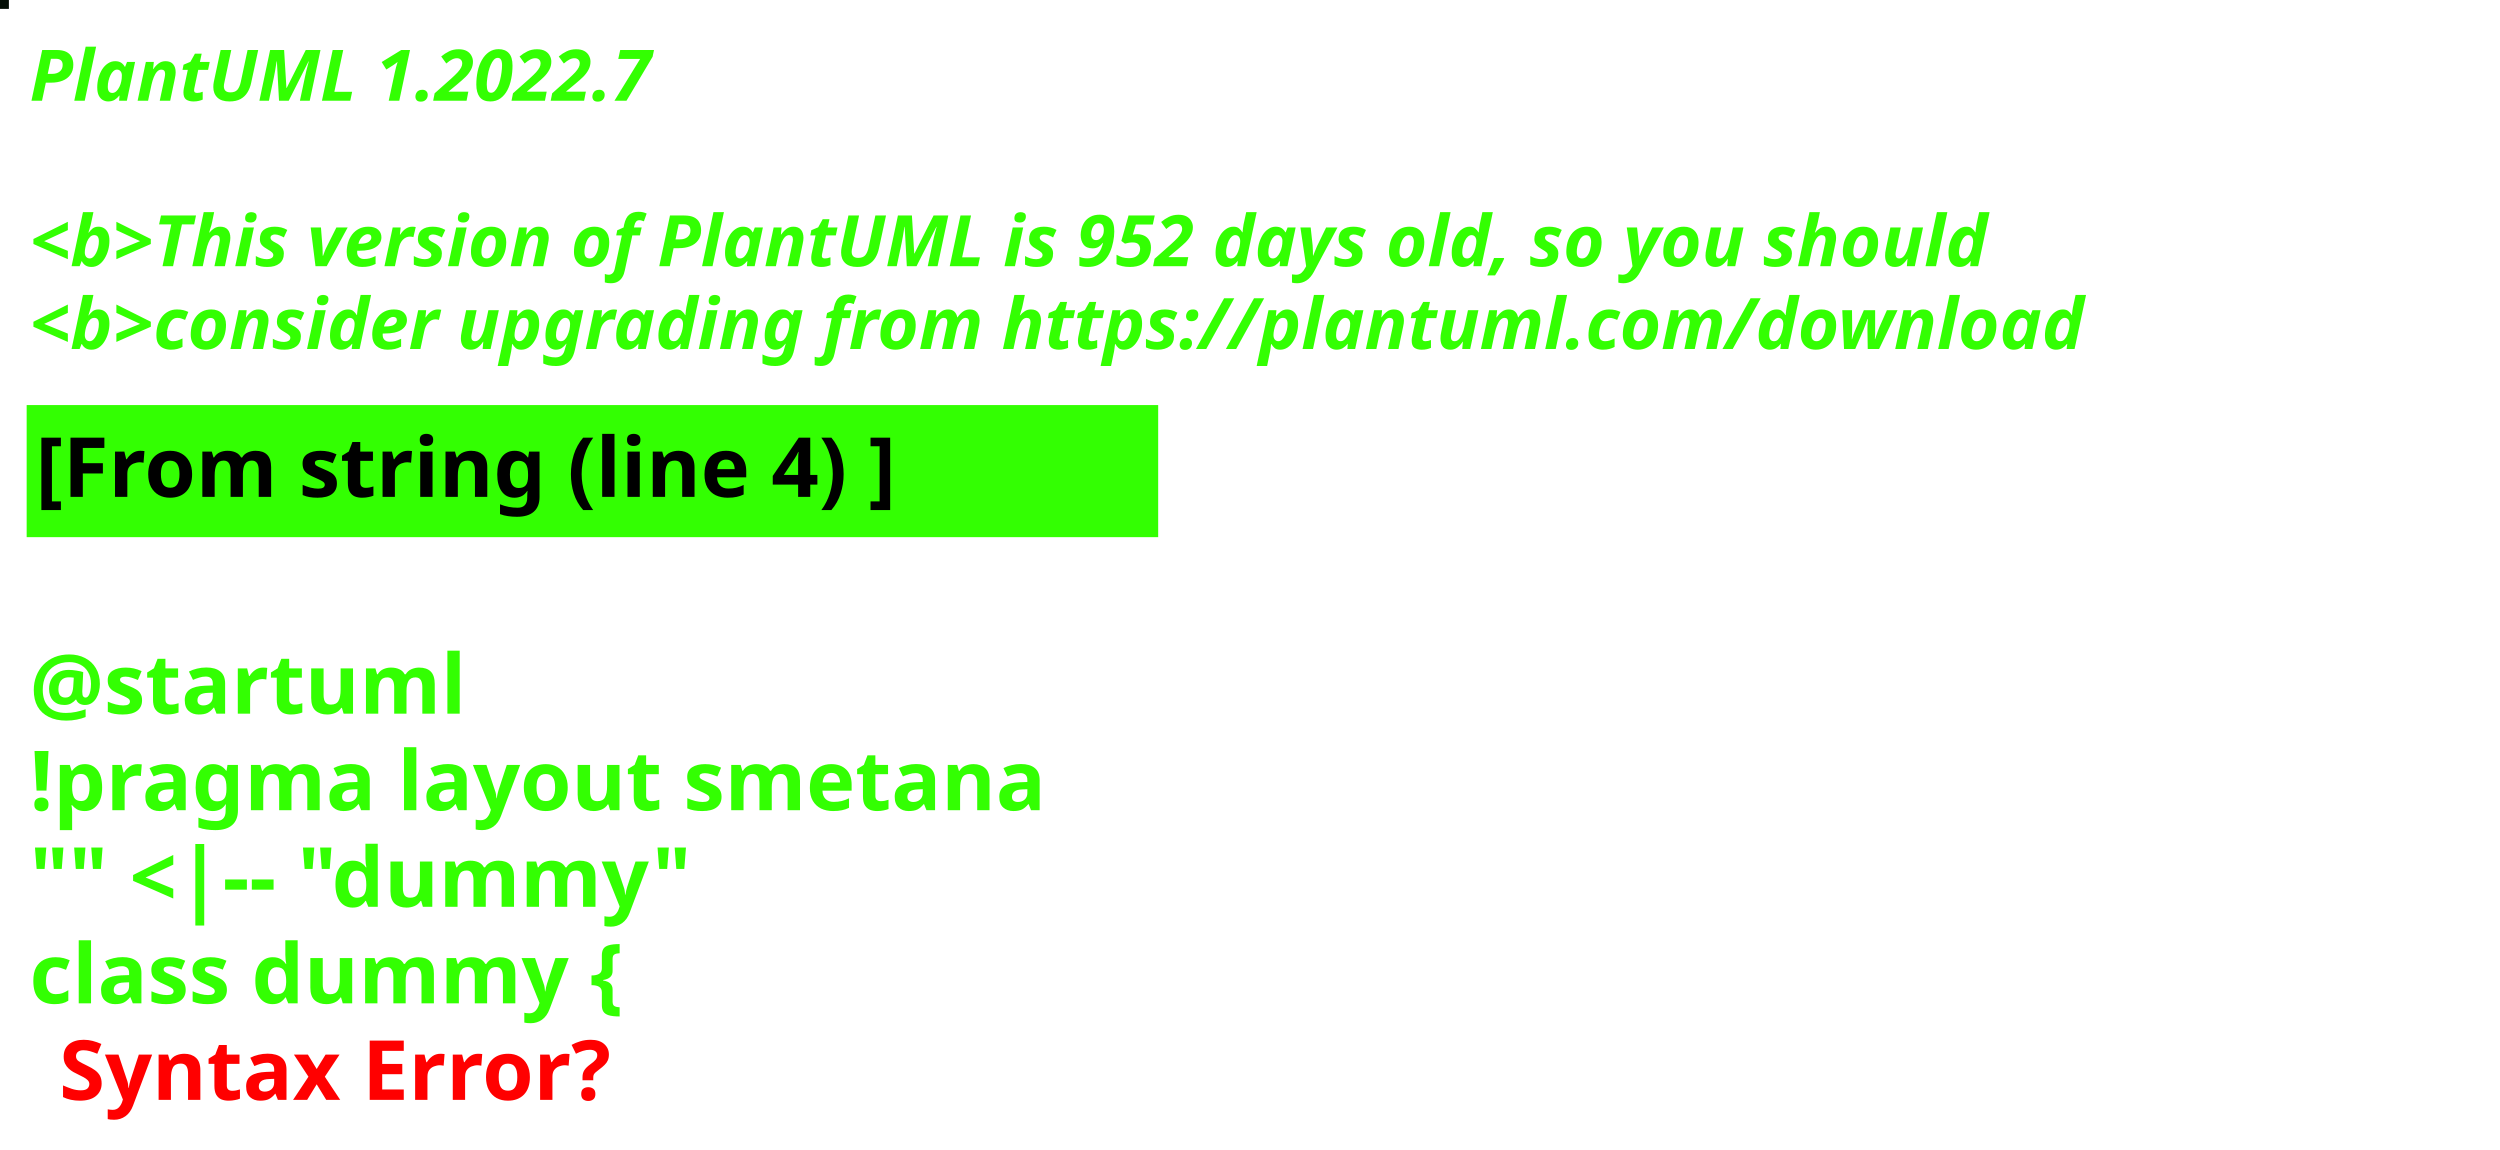
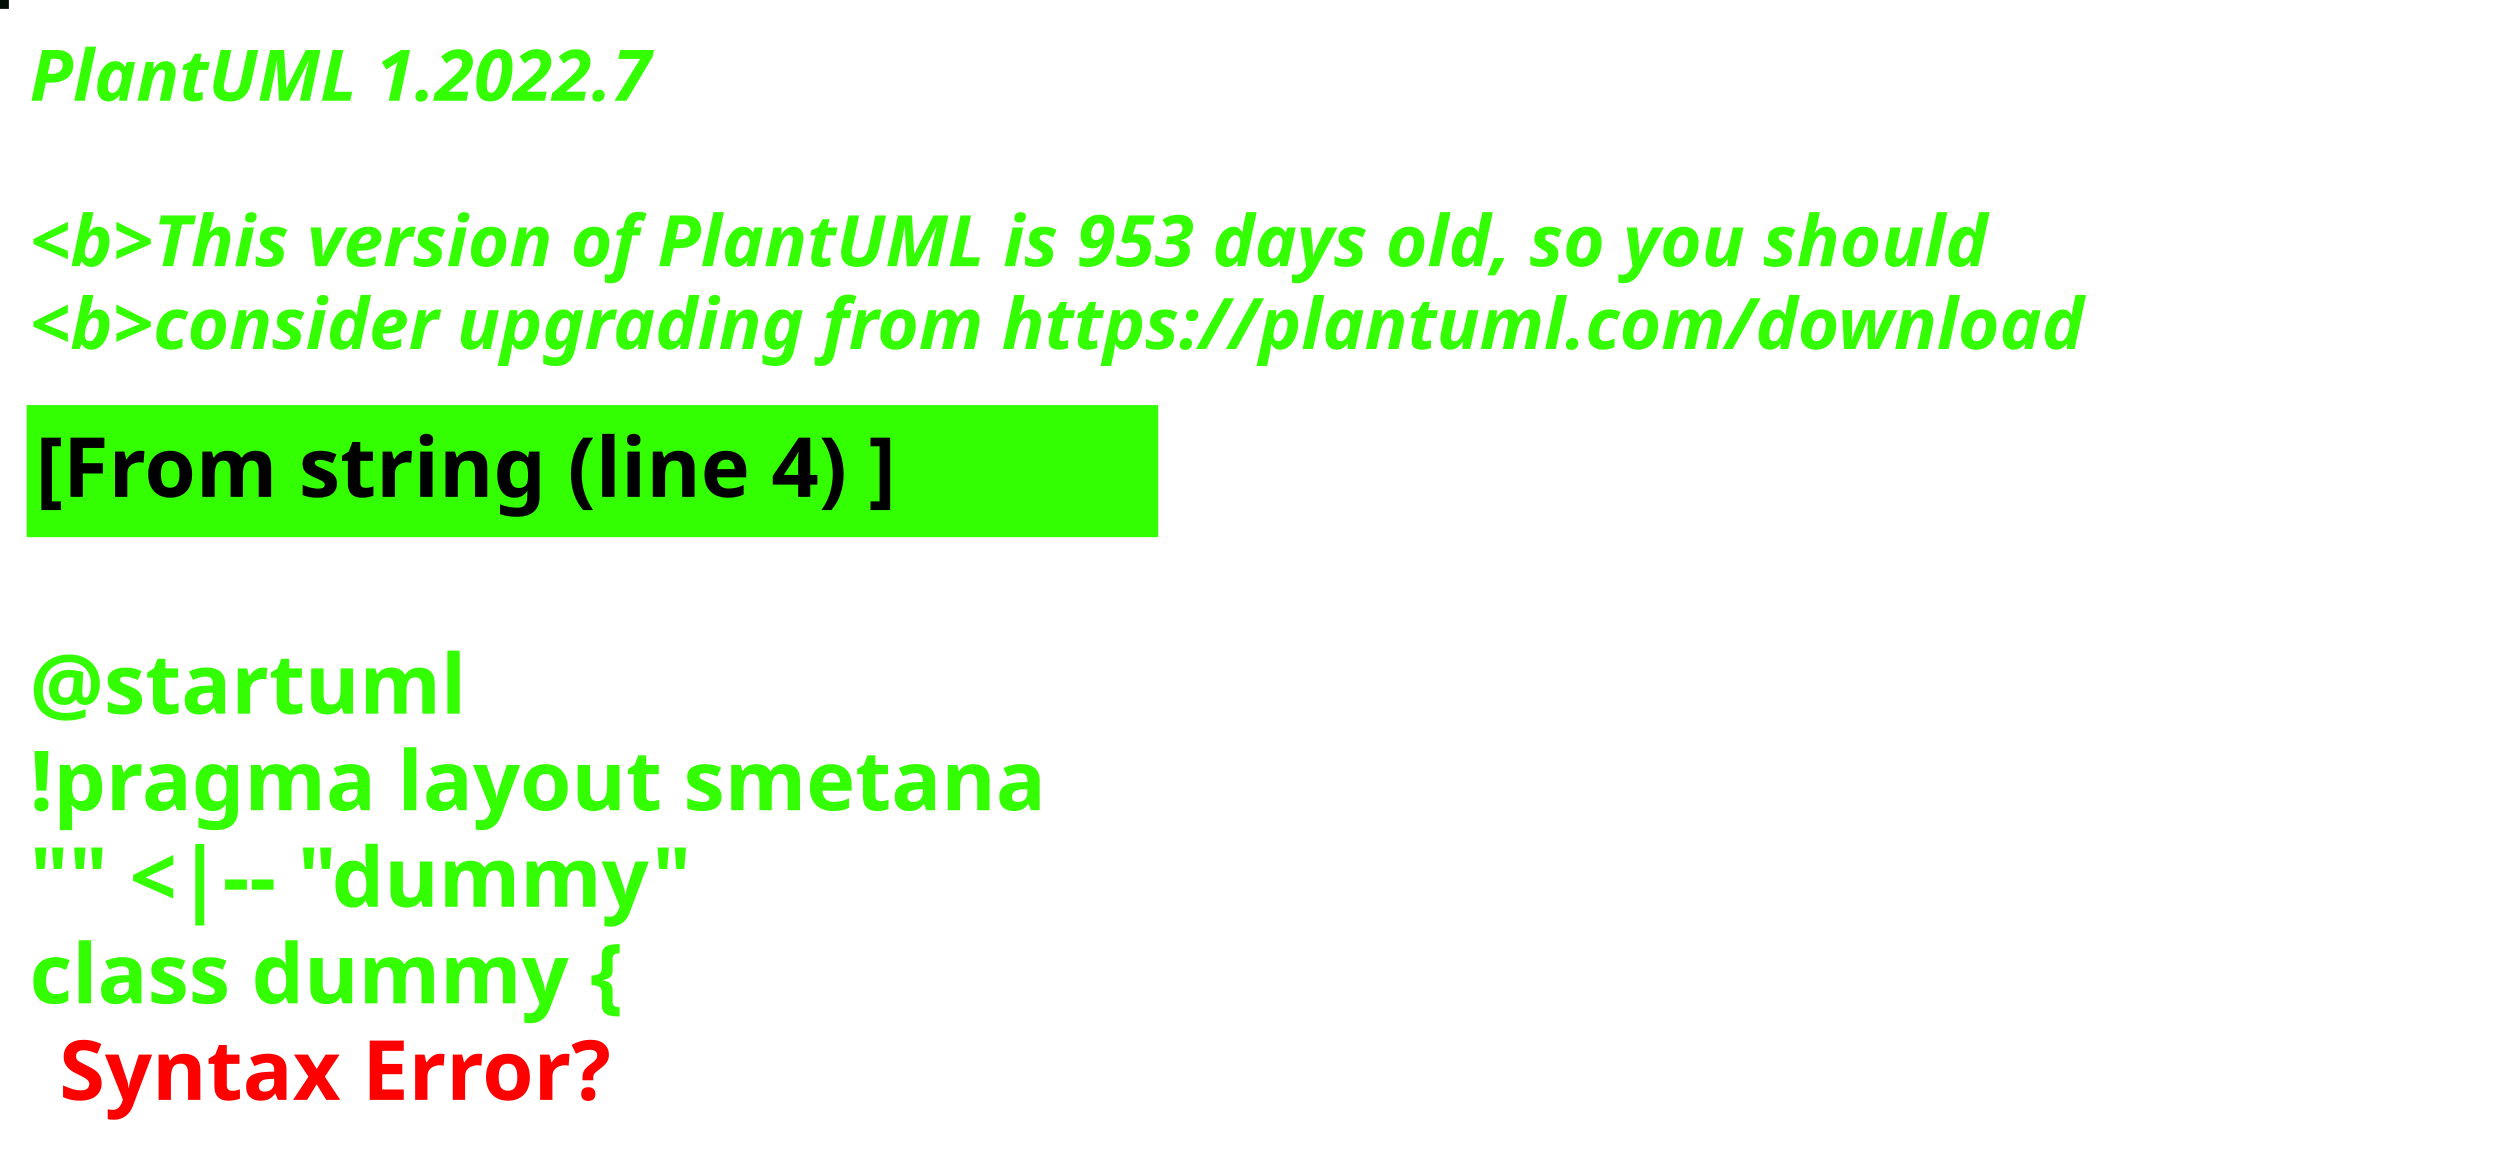
<svg xmlns="http://www.w3.org/2000/svg" contentStyleType="text/css" height="194px" preserveAspectRatio="none" style="width:422px;height:194px;background:#000000;" version="1.1" viewBox="0 0 422 194" width="422px" zoomAndPan="magnify">
  <defs />
  <g>
-     <rect fill="#040F06" height="1" style="stroke:#040F06;stroke-width:1.0;" width="1" x="0" y="0" />
+     <rect fill="#060F07" height="1" style="stroke:#060F07;stroke-width:1.0;" width="1" x="0" y="0" />
    <text fill="#33FF02" font-family="sans-serif" font-size="12" font-style="italic" font-weight="bold" lengthAdjust="spacing" textLength="127" x="5" y="17">PlantUML 1.2022.7</text>
    <text fill="#33FF02" font-family="sans-serif" font-size="12" font-style="italic" font-weight="bold" lengthAdjust="spacing" textLength="4" x="5" y="30.969"> </text>
-     <text fill="#33FF02" font-family="sans-serif" font-size="12" font-style="italic" font-weight="bold" lengthAdjust="spacing" textLength="399" x="5" y="44.938">&lt;b&gt;This version of PlantUML is 952 days old, so you should</text>
+     <text fill="#33FF02" font-family="sans-serif" font-size="12" font-style="italic" font-weight="bold" lengthAdjust="spacing" textLength="399" x="5" y="44.938">&lt;b&gt;This version of PlantUML is 953 days old, so you should</text>
    <text fill="#33FF02" font-family="sans-serif" font-size="12" font-style="italic" font-weight="bold" lengthAdjust="spacing" textLength="408" x="5" y="58.906">&lt;b&gt;consider upgrading from https://plantuml.com/download</text>
    <rect fill="#33FF02" height="21.297" style="stroke:#33FF02;stroke-width:1.0;" width="190" x="5" y="68.875" />
    <text fill="#000000" font-family="sans-serif" font-size="14" font-weight="bold" lengthAdjust="spacing" textLength="168" x="6" y="83.875">[From string (line 4) ]</text>
    <text fill="#33FF02" font-family="sans-serif" font-size="14" font-weight="bold" lengthAdjust="spacing" textLength="5" x="5" y="104.172"> </text>
    <text fill="#33FF02" font-family="sans-serif" font-size="14" font-weight="bold" lengthAdjust="spacing" textLength="79" x="5" y="120.469">@startuml</text>
    <text fill="#33FF02" font-family="sans-serif" font-size="14" font-weight="bold" lengthAdjust="spacing" textLength="190" x="5" y="136.766">!pragma layout smetana</text>
    <text fill="#33FF02" font-family="sans-serif" font-size="14" font-weight="bold" lengthAdjust="spacing" textLength="124" x="5" y="153.062">"" &lt;|-- "dummy"</text>
    <text fill="#33FF02" font-family="sans-serif" font-size="14" font-weight="bold" lengthAdjust="spacing" text-decoration="wavy underline" textLength="117" x="5" y="169.359">class dummy {</text>
    <text fill="#FF0000" font-family="sans-serif" font-size="14" font-weight="bold" lengthAdjust="spacing" textLength="106" x="10" y="185.656">Syntax Error?</text>
  </g>
</svg>
